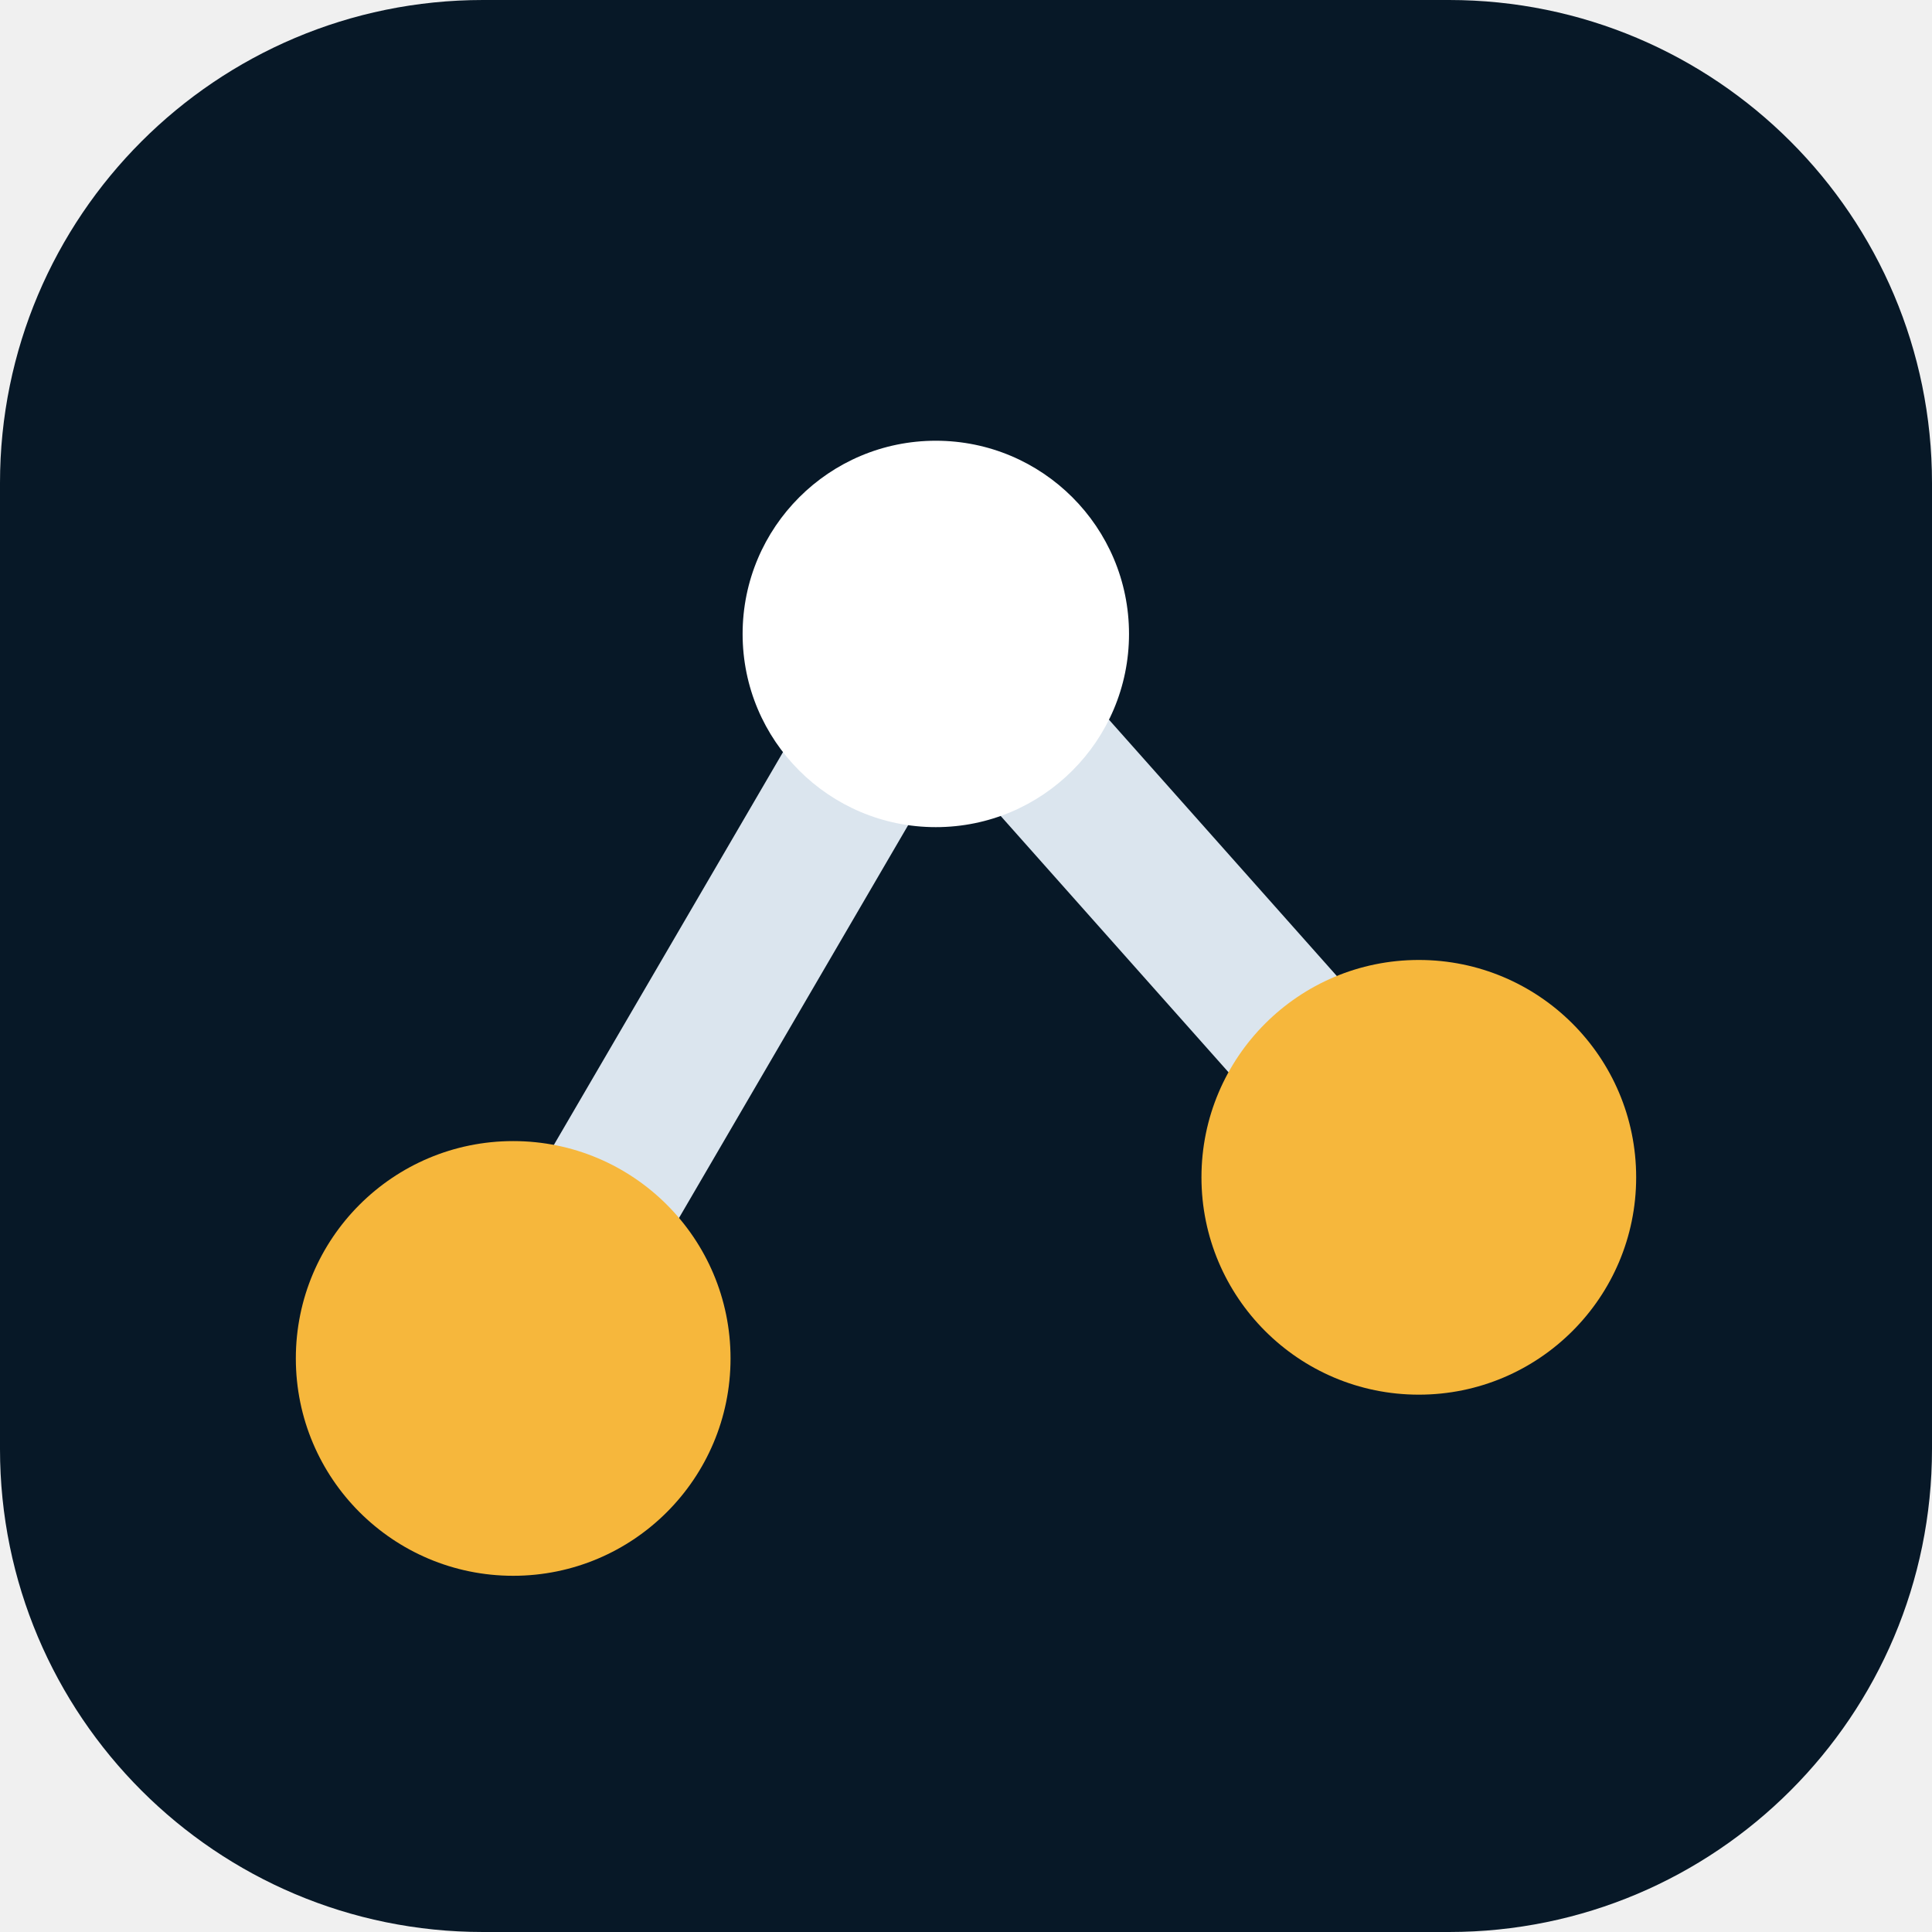
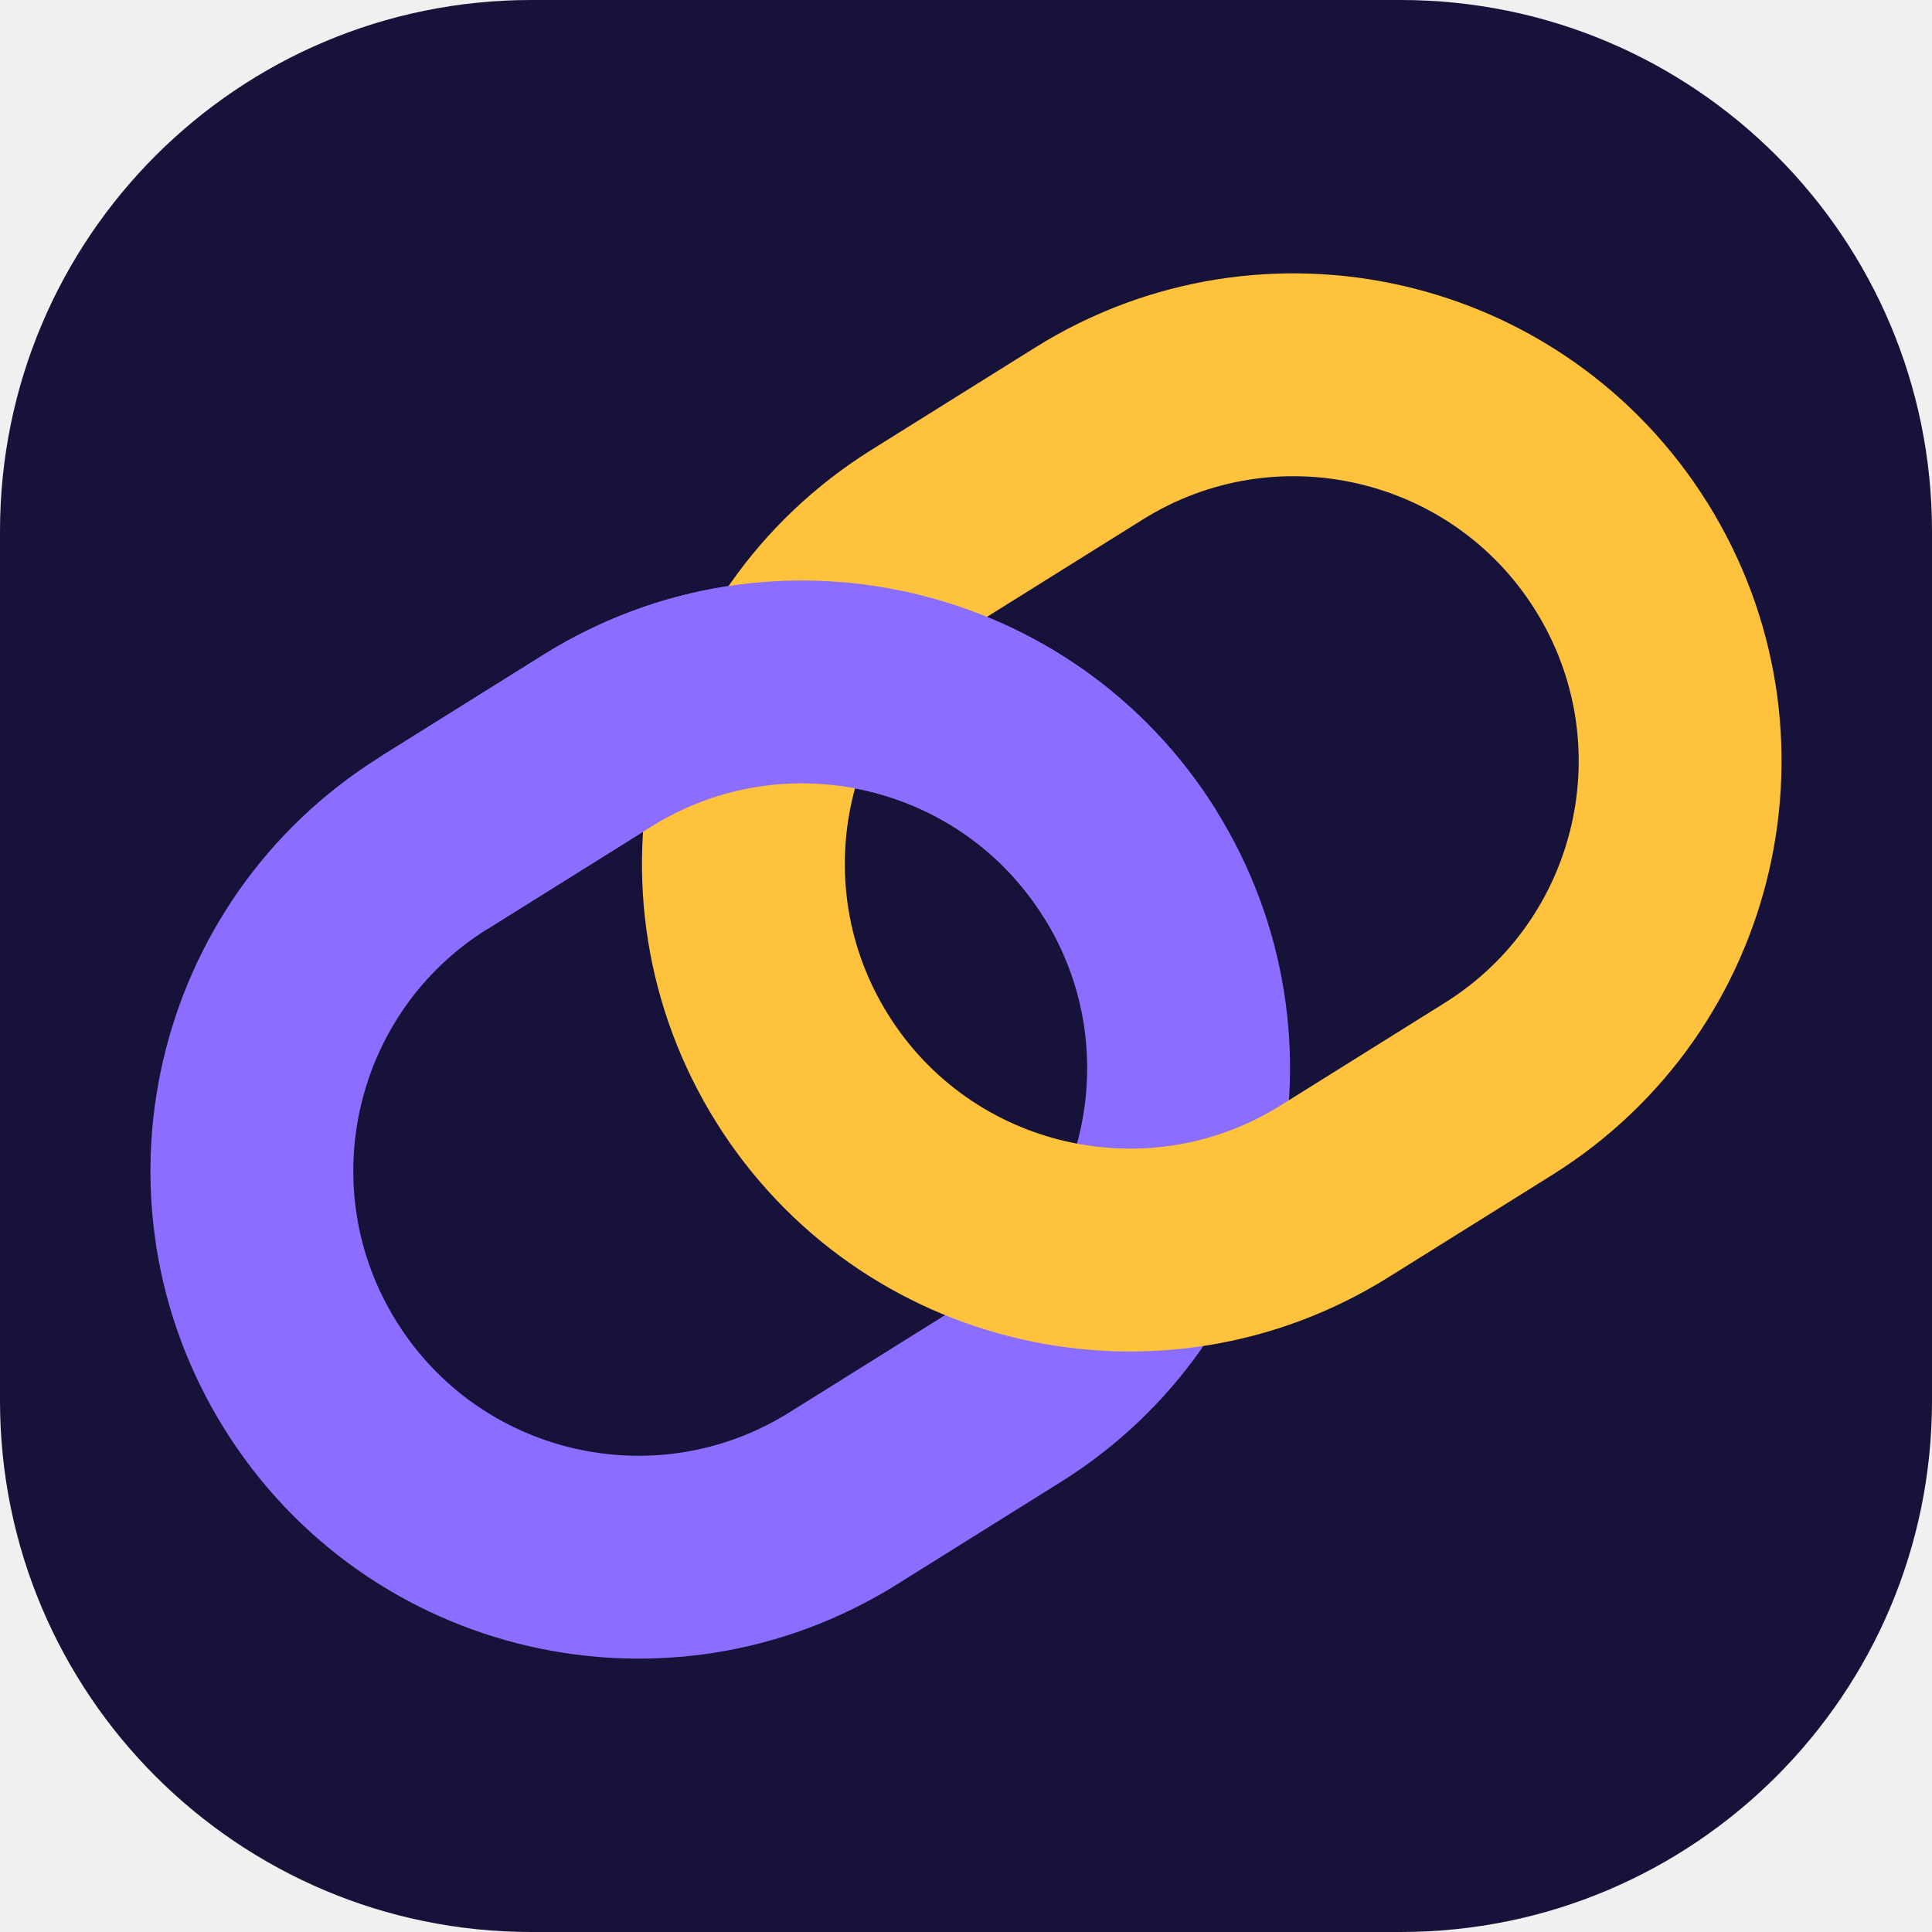
- <svg xmlns="http://www.w3.org/2000/svg" viewBox="0 0 32 32">
-   <rect width="32" height="32" rx="8" fill="#071827" />
-   <path d="M8.5 22.5 15.5 10.5 23.5 19.5" fill="none" stroke="#dbe5ee" stroke-width="2.4" stroke-linecap="round" stroke-linejoin="round" />
-   <circle cx="8.5" cy="22.5" r="3.6" fill="#f6b73c" />
-   <circle cx="15.5" cy="10.5" r="3.2" fill="#fff" />
-   <circle cx="23.5" cy="19.5" r="3.6" fill="#f6b73c" />
+ <svg xmlns="http://www.w3.org/2000/svg" viewBox="0 0 40 40">
+   <rect width="40" height="40" rx="11" fill="#17123a" />
+   <defs>
+     <clipPath id="k">
+       <rect x="12" y="6" width="16" height="14" />
+     </clipPath>
+   </defs>
+   <g transform="rotate(-32 20 20)" fill="none" stroke-width="4.2">
+     <rect x="4" y="12" width="20" height="16" rx="8" stroke="#8b6dff" />
+     <rect x="16" y="12" width="20" height="16" rx="8" stroke="#ffc23d" />
+     <rect x="4" y="12" width="20" height="16" rx="8" stroke="#8b6dff" clip-path="url(#k)" />
+   </g>
</svg>
